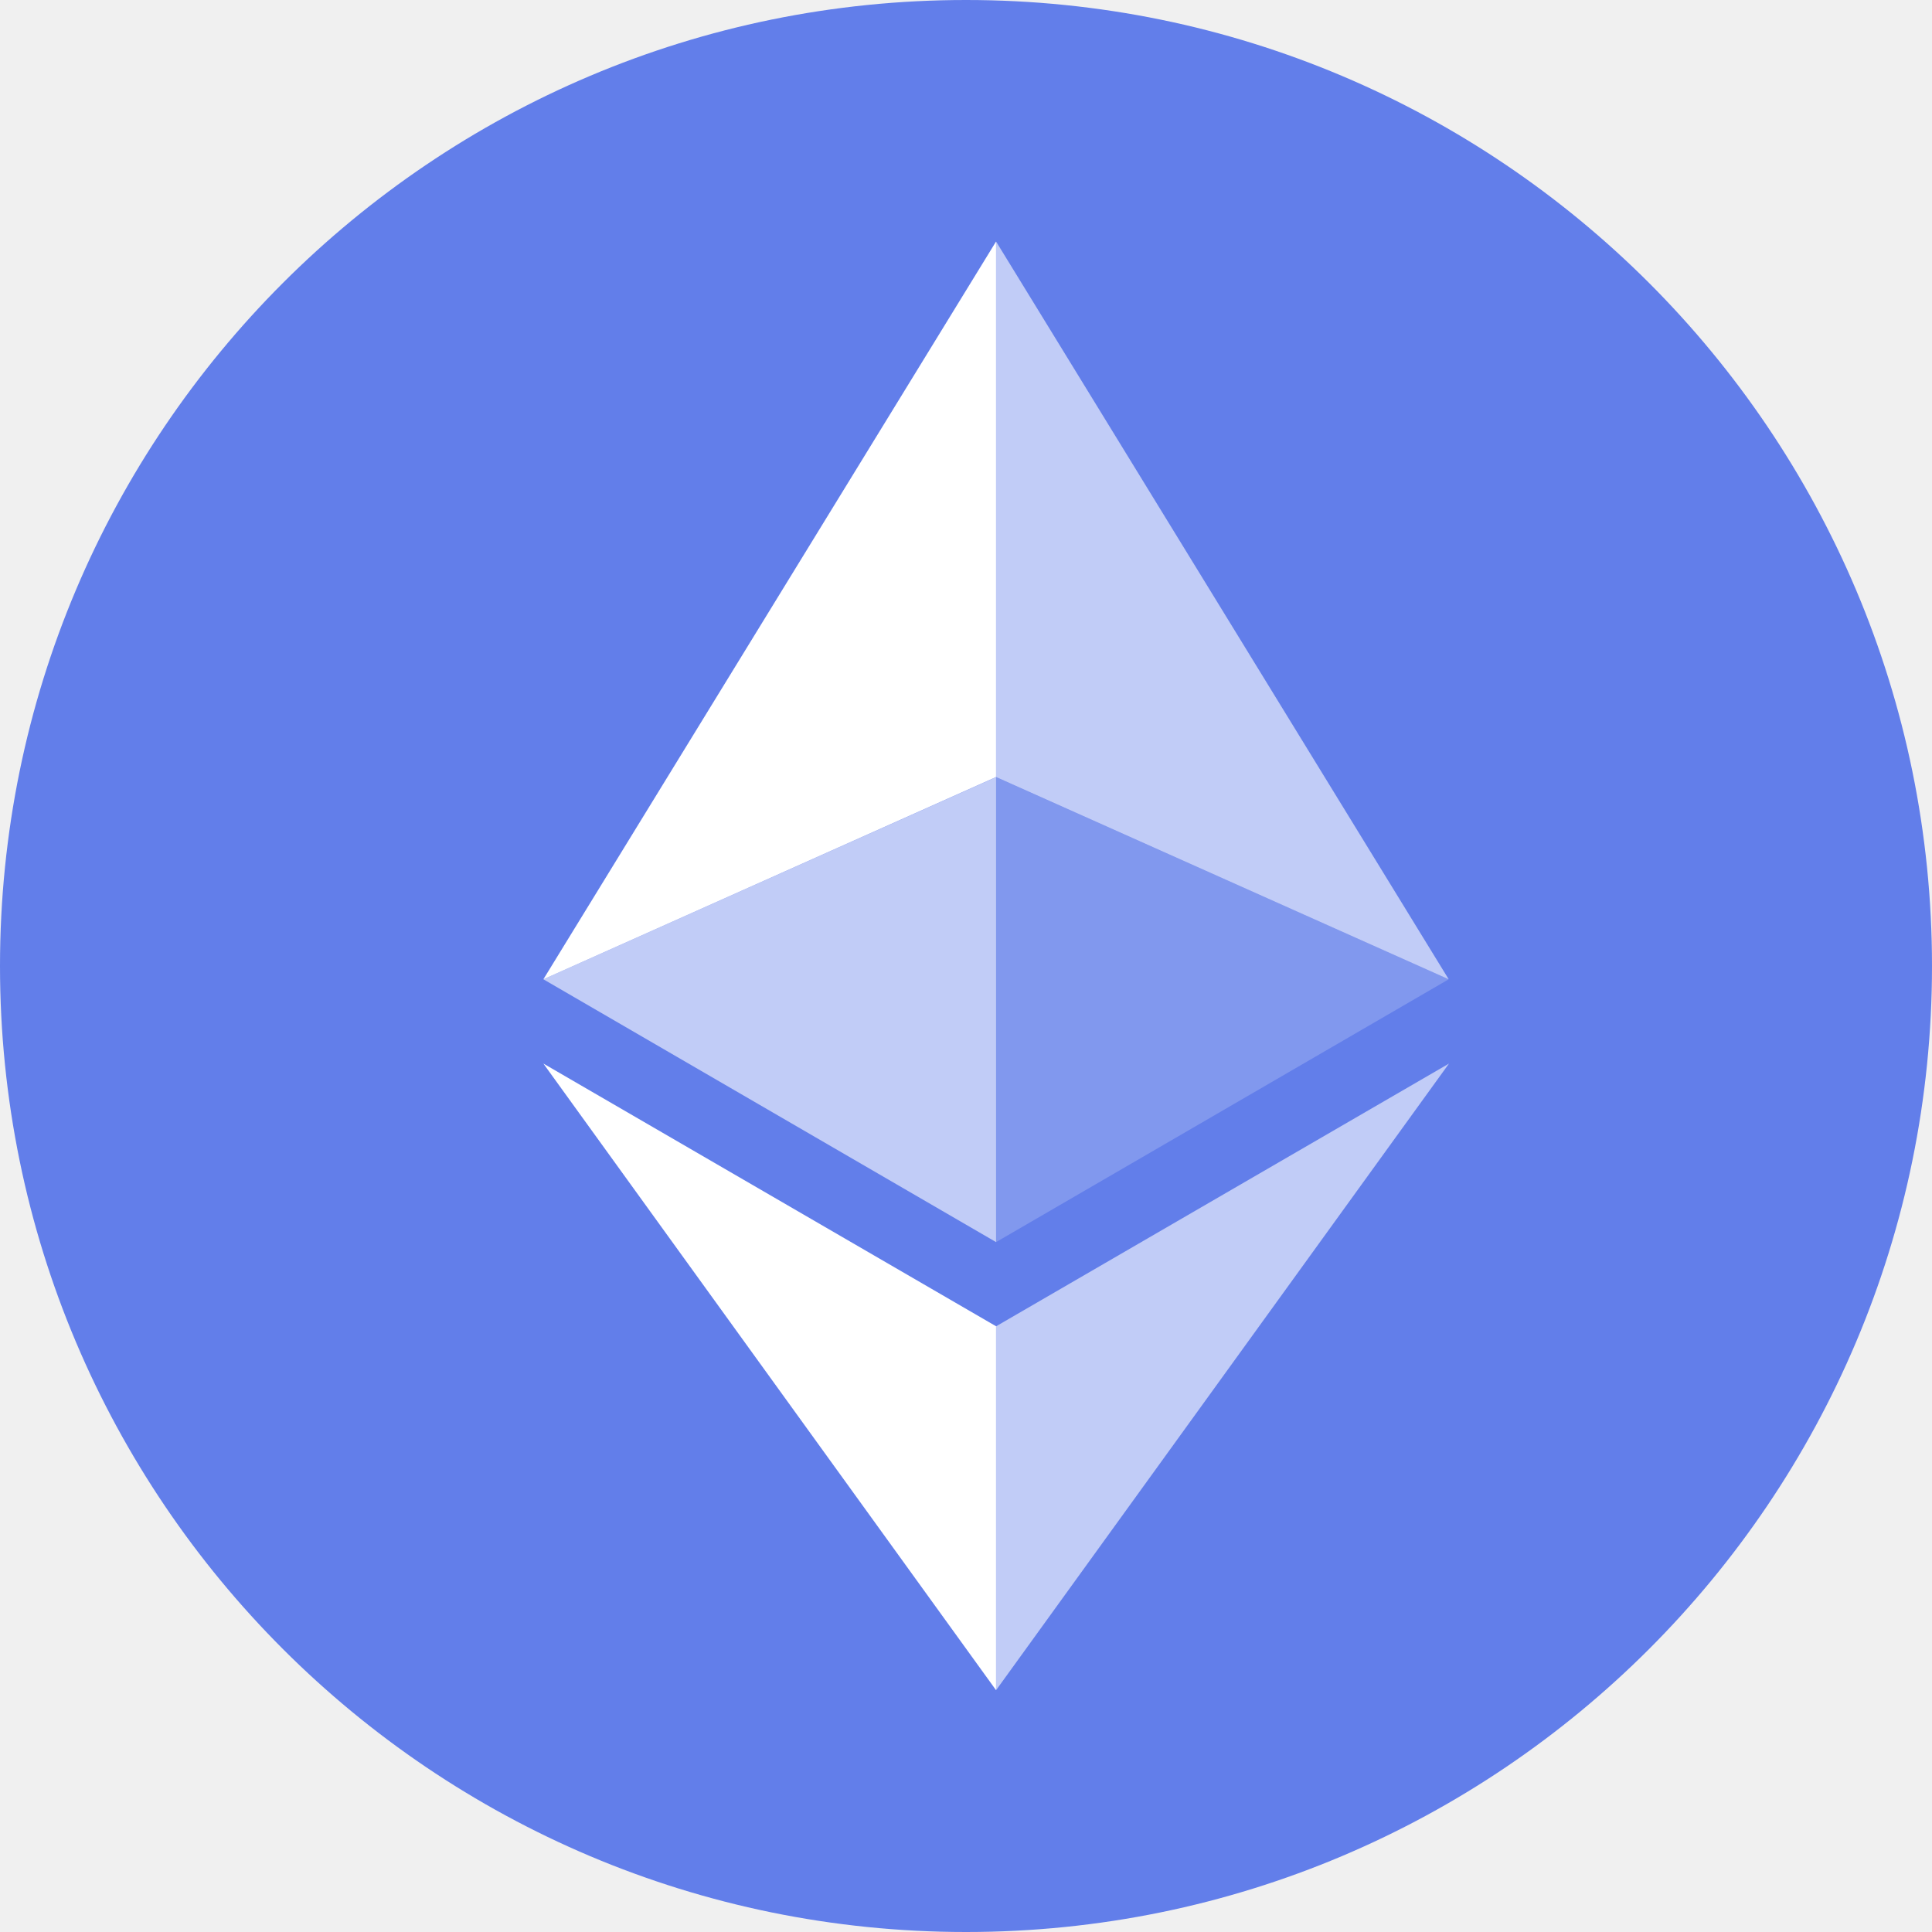
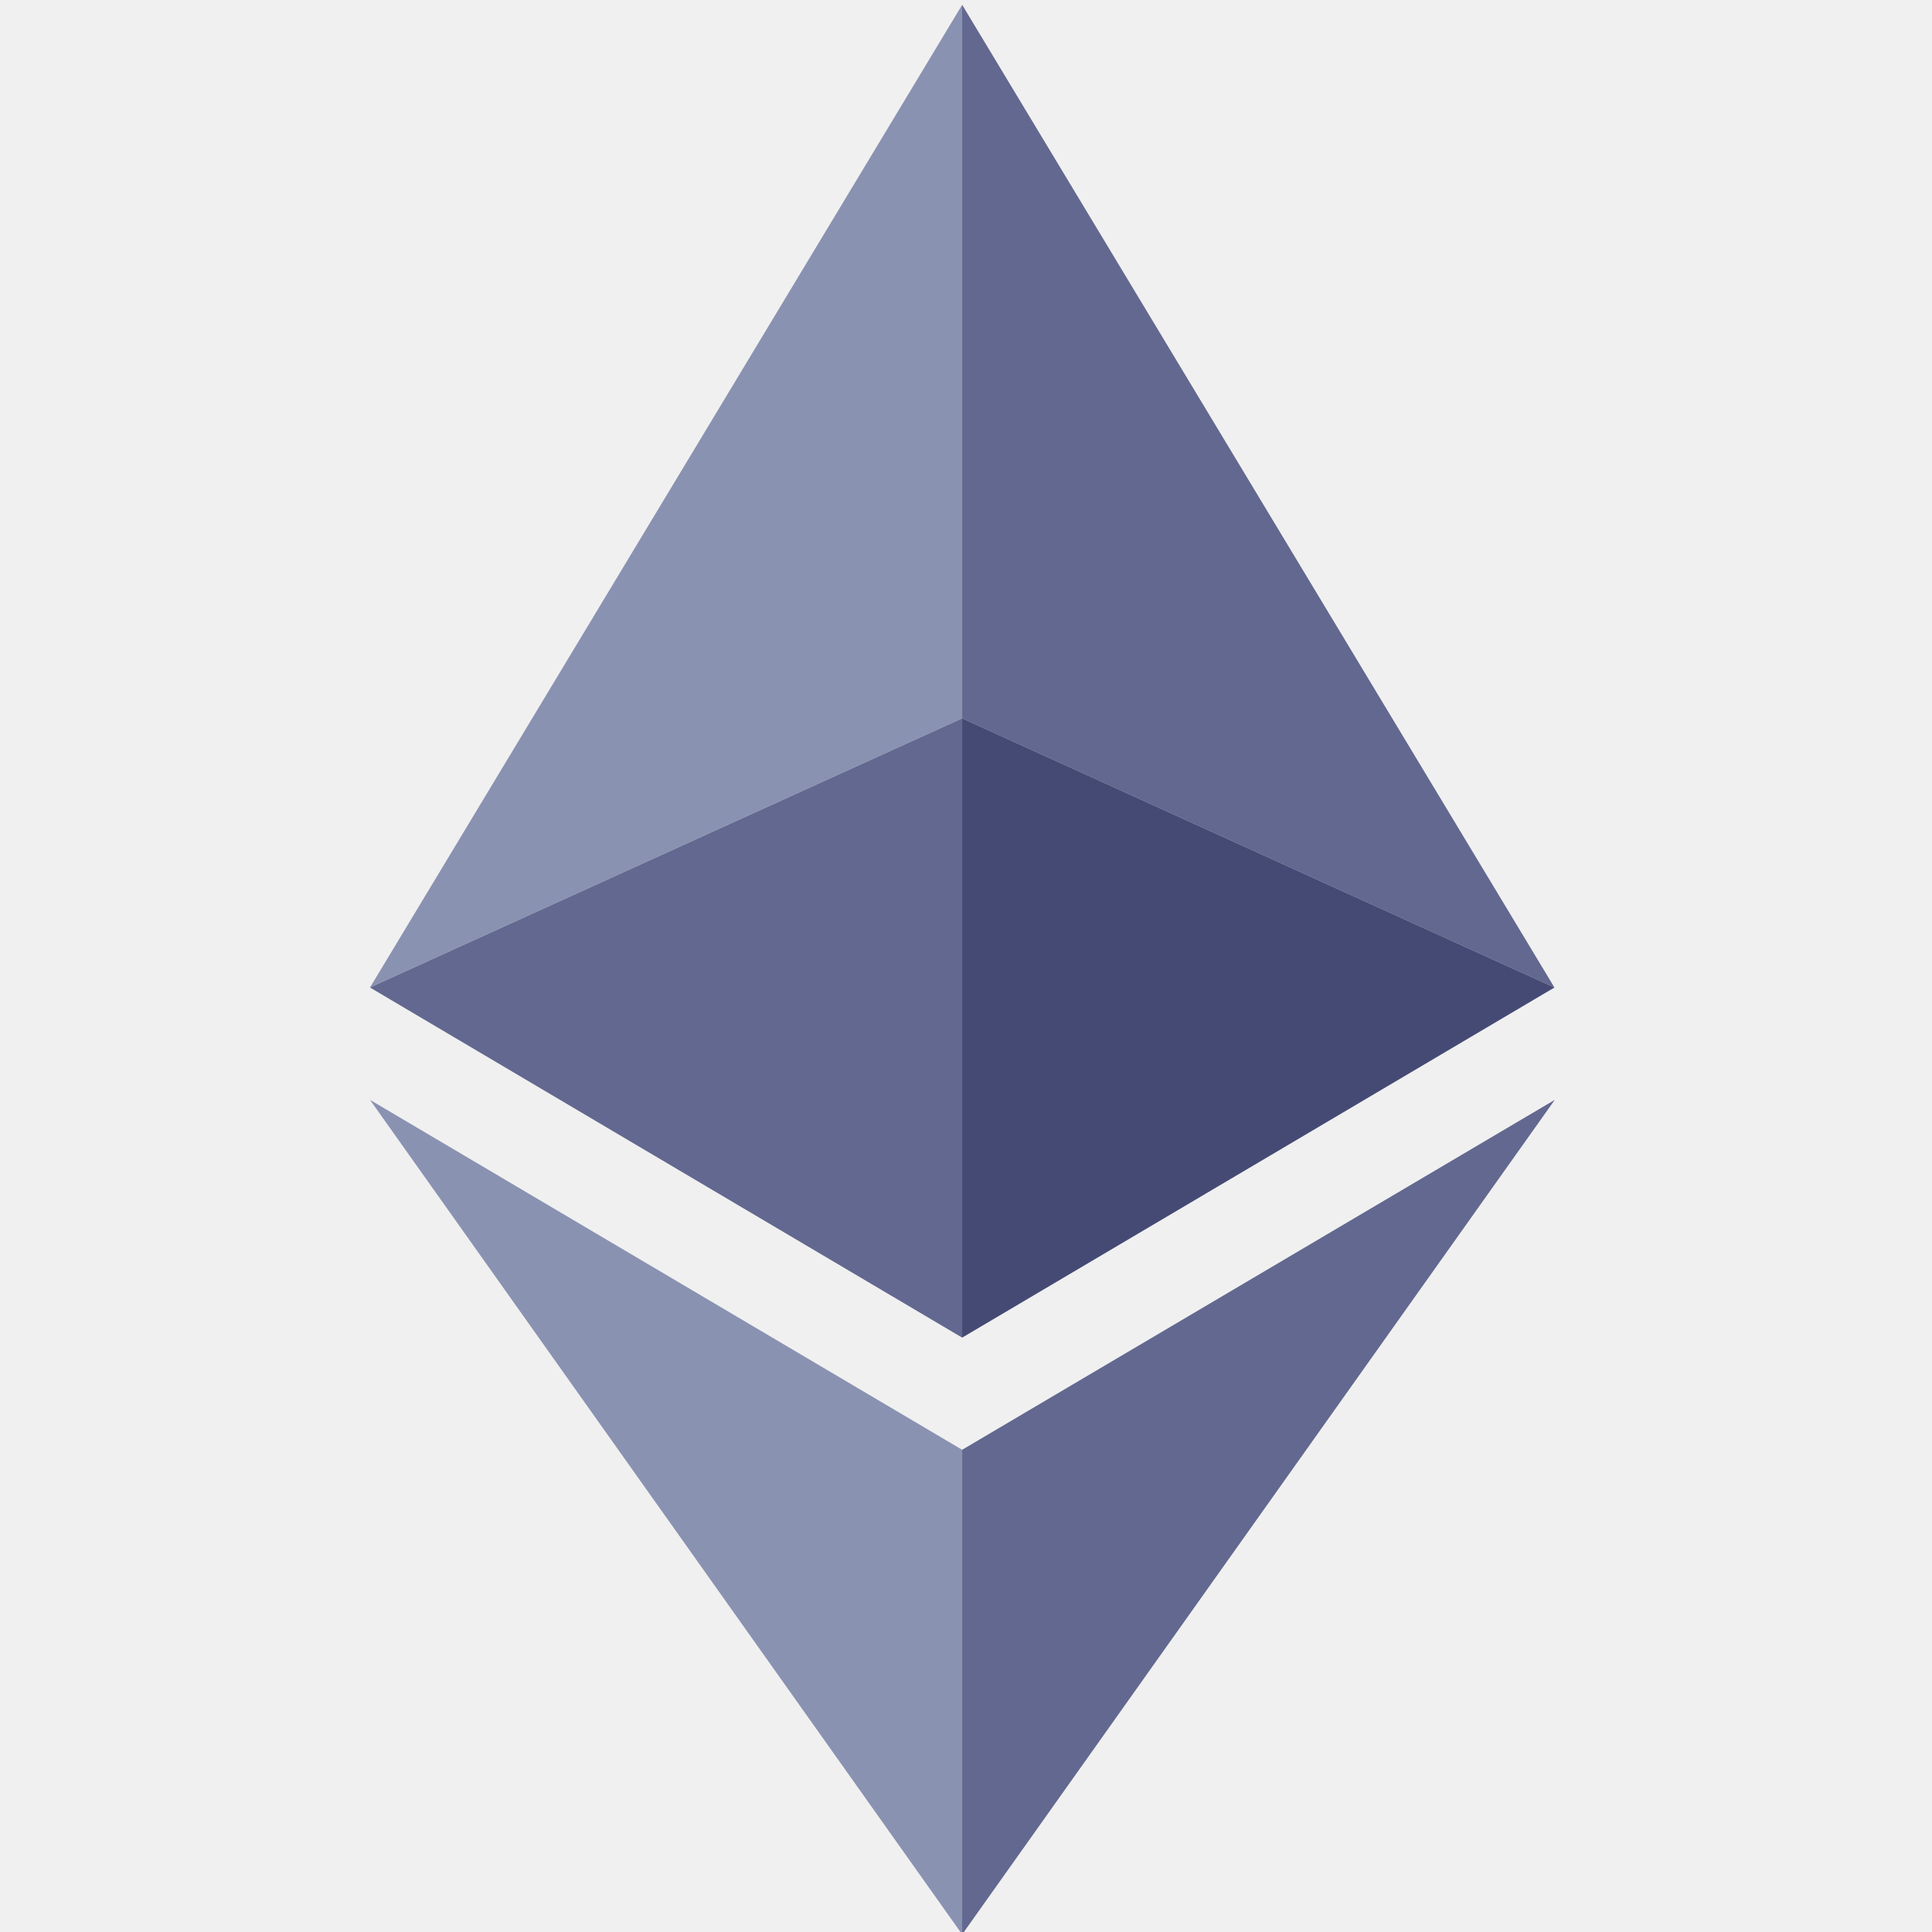
- <svg xmlns="http://www.w3.org/2000/svg" viewBox="0 0 32 32">
-   <g fill="none" fill-rule="evenodd">
-     <circle cx="16" cy="16" r="16" fill="#627EEA" />
-     <g fill="#FFF" fill-rule="nonzero">
-       <path fill-opacity=".602" d="M16.498 4v8.87l7.497 3.35z" />
-       <path d="M16.498 4L9 16.22l7.498-3.35z" />
-       <path fill-opacity=".602" d="M16.498 21.968v6.027L24 17.616z" />
-       <path d="M16.498 27.995v-6.028L9 17.616z" />
-       <path fill-opacity=".2" d="M16.498 20.573l7.497-4.353-7.497-3.348z" />
-       <path fill-opacity=".602" d="M9 16.22l7.498 4.353v-7.701z" />
-     </g>
-   </g>
+ <svg xmlns="http://www.w3.org/2000/svg" width="534" height="534" viewBox="0 0 534 534">
+   <path id="Path-copy-6" fill="#8a92b2" stroke="none" d="M 265.939 198.551 L 265.939 1.333 L 102.264 272.943 Z" />
+   <path id="Path-copy-5" fill="#62688f" stroke="none" d="M 265.939 369.717 L 265.939 198.551 L 102.264 272.943 Z M 265.939 198.551 L 429.645 272.943 L 265.939 1.333 Z" />
+   <path id="Path-copy-4" fill="#454a75" stroke="none" d="M 265.939 198.551 L 265.939 369.717 L 429.645 272.943 Z" />
+   <path id="Path-copy-3" fill="#8a92b2" stroke="none" d="M 265.939 400.712 L 102.264 303.998 L 265.939 534.667 Z" />
+   <path id="Path-copy" fill="#62688f" stroke="none" d="M 429.736 303.998 L 265.939 400.712 L 265.939 534.667 Z" />
</svg>
